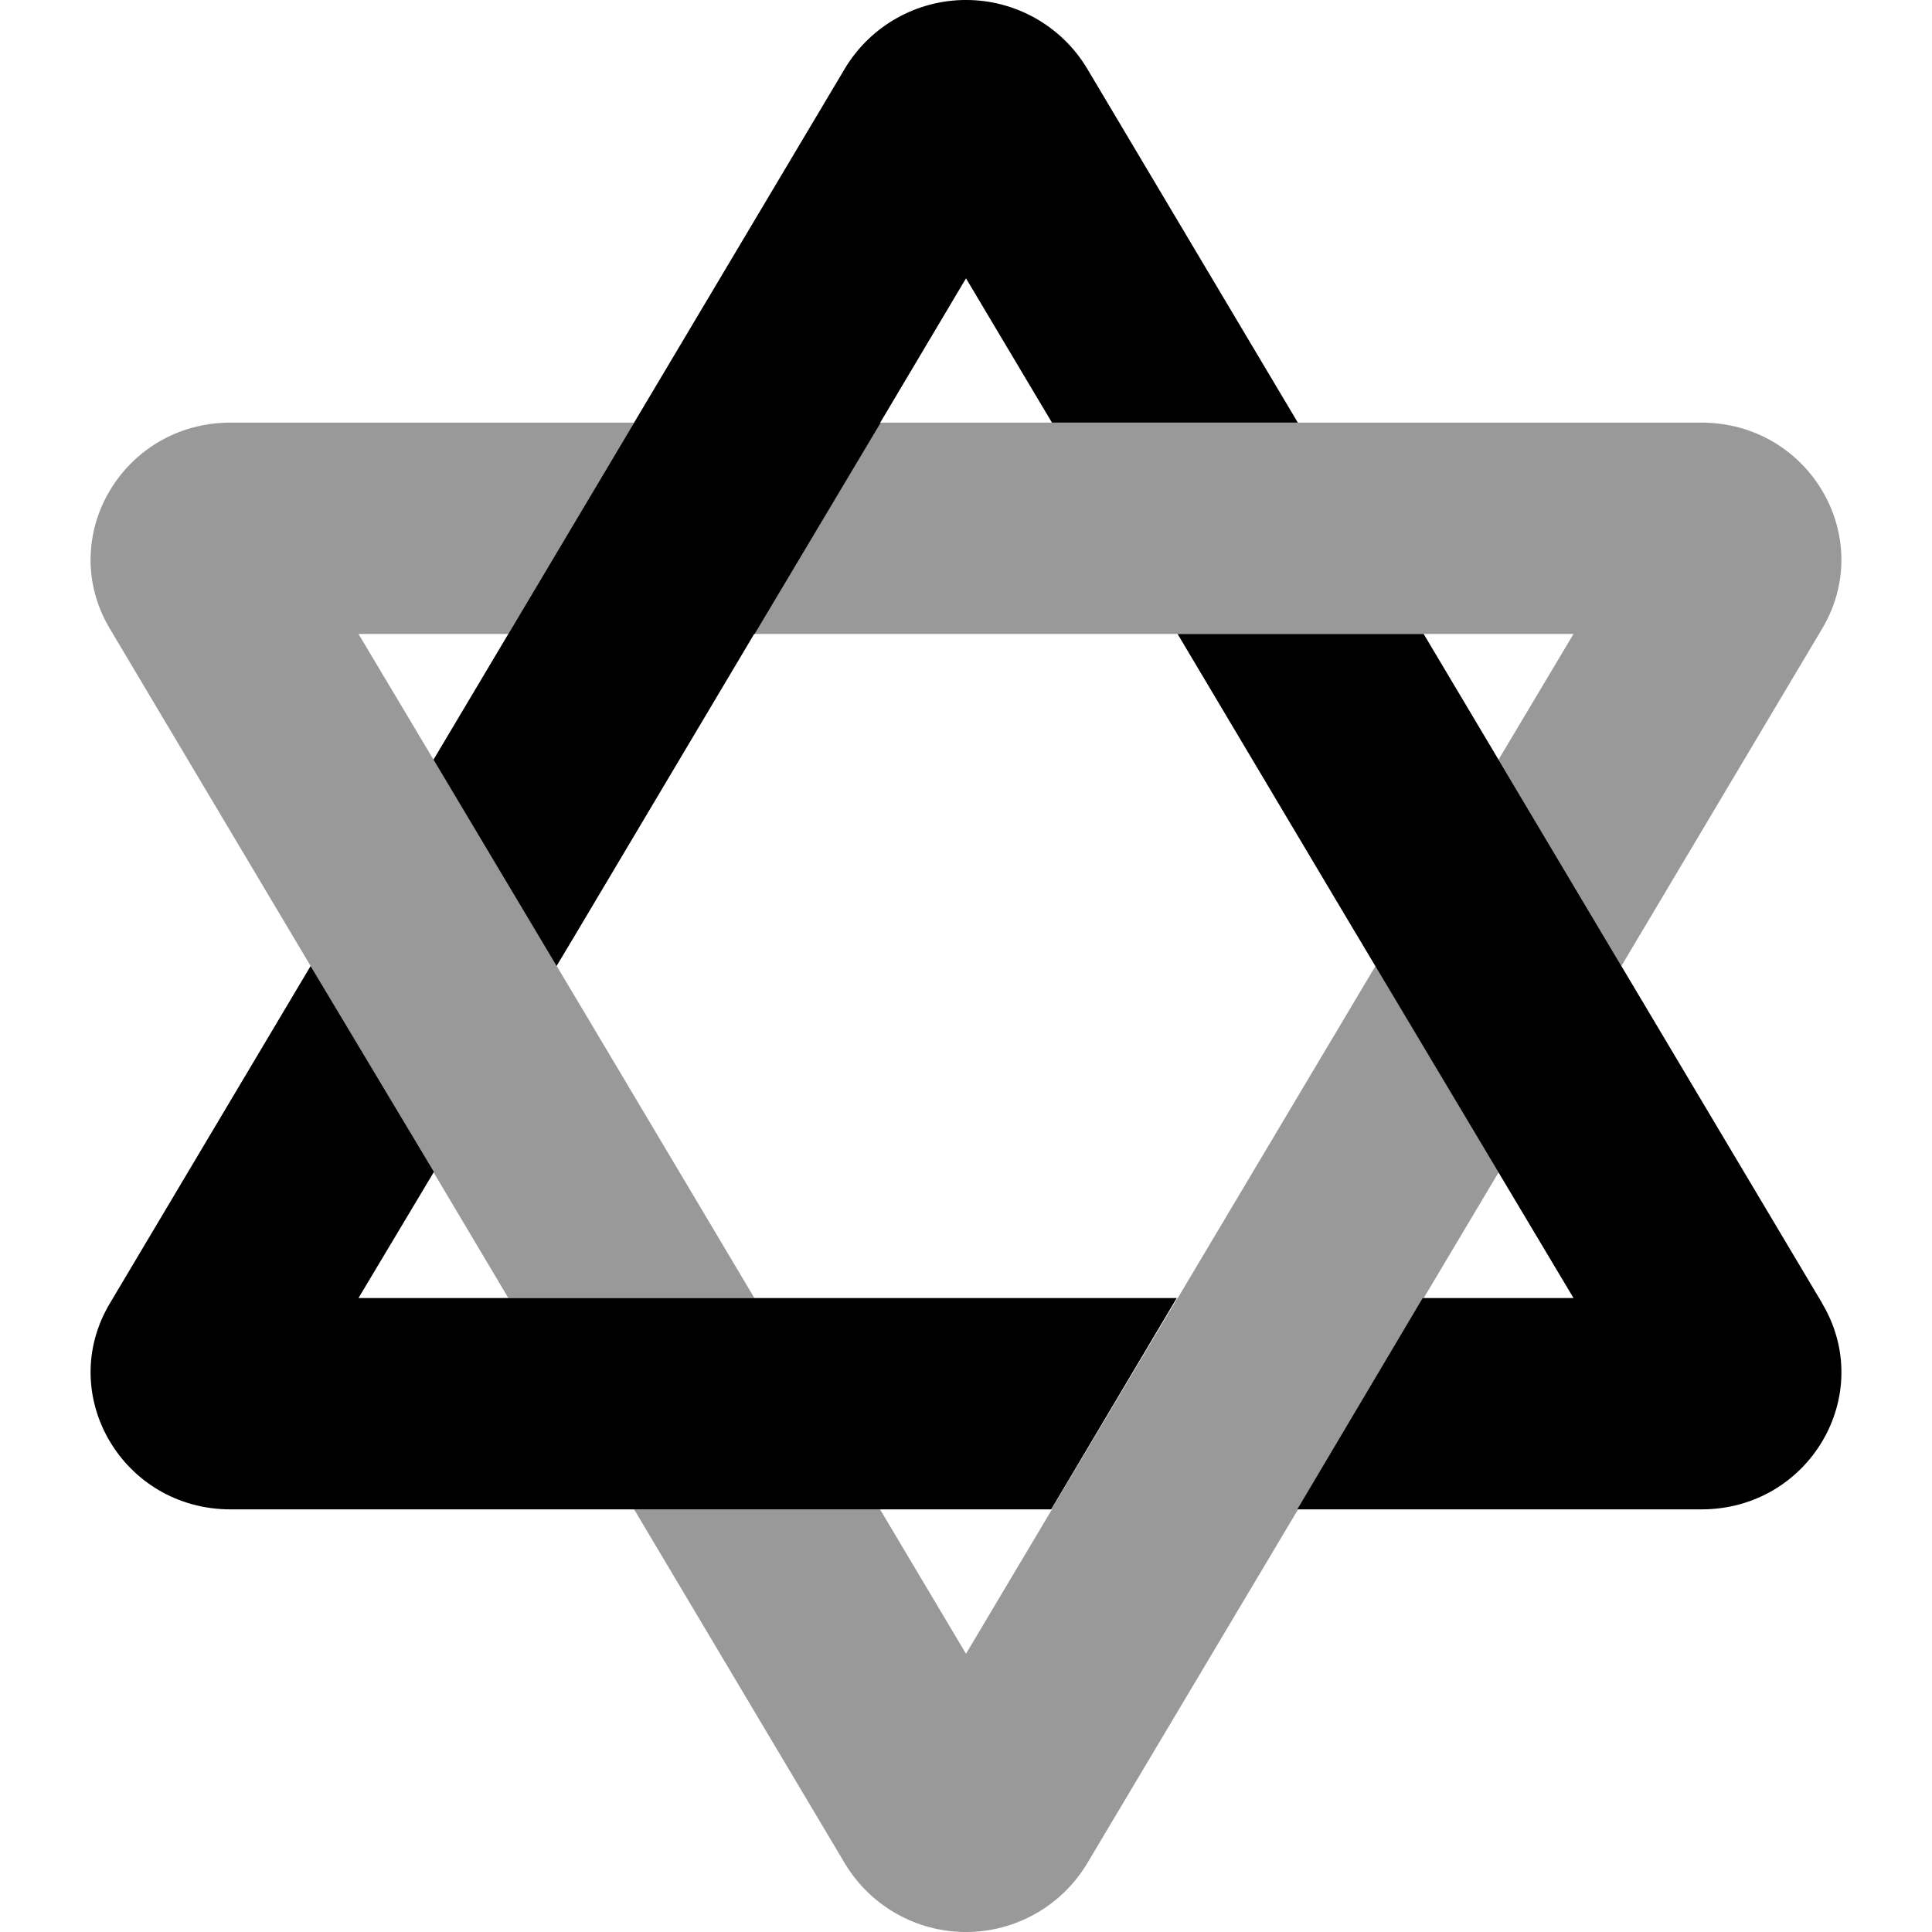
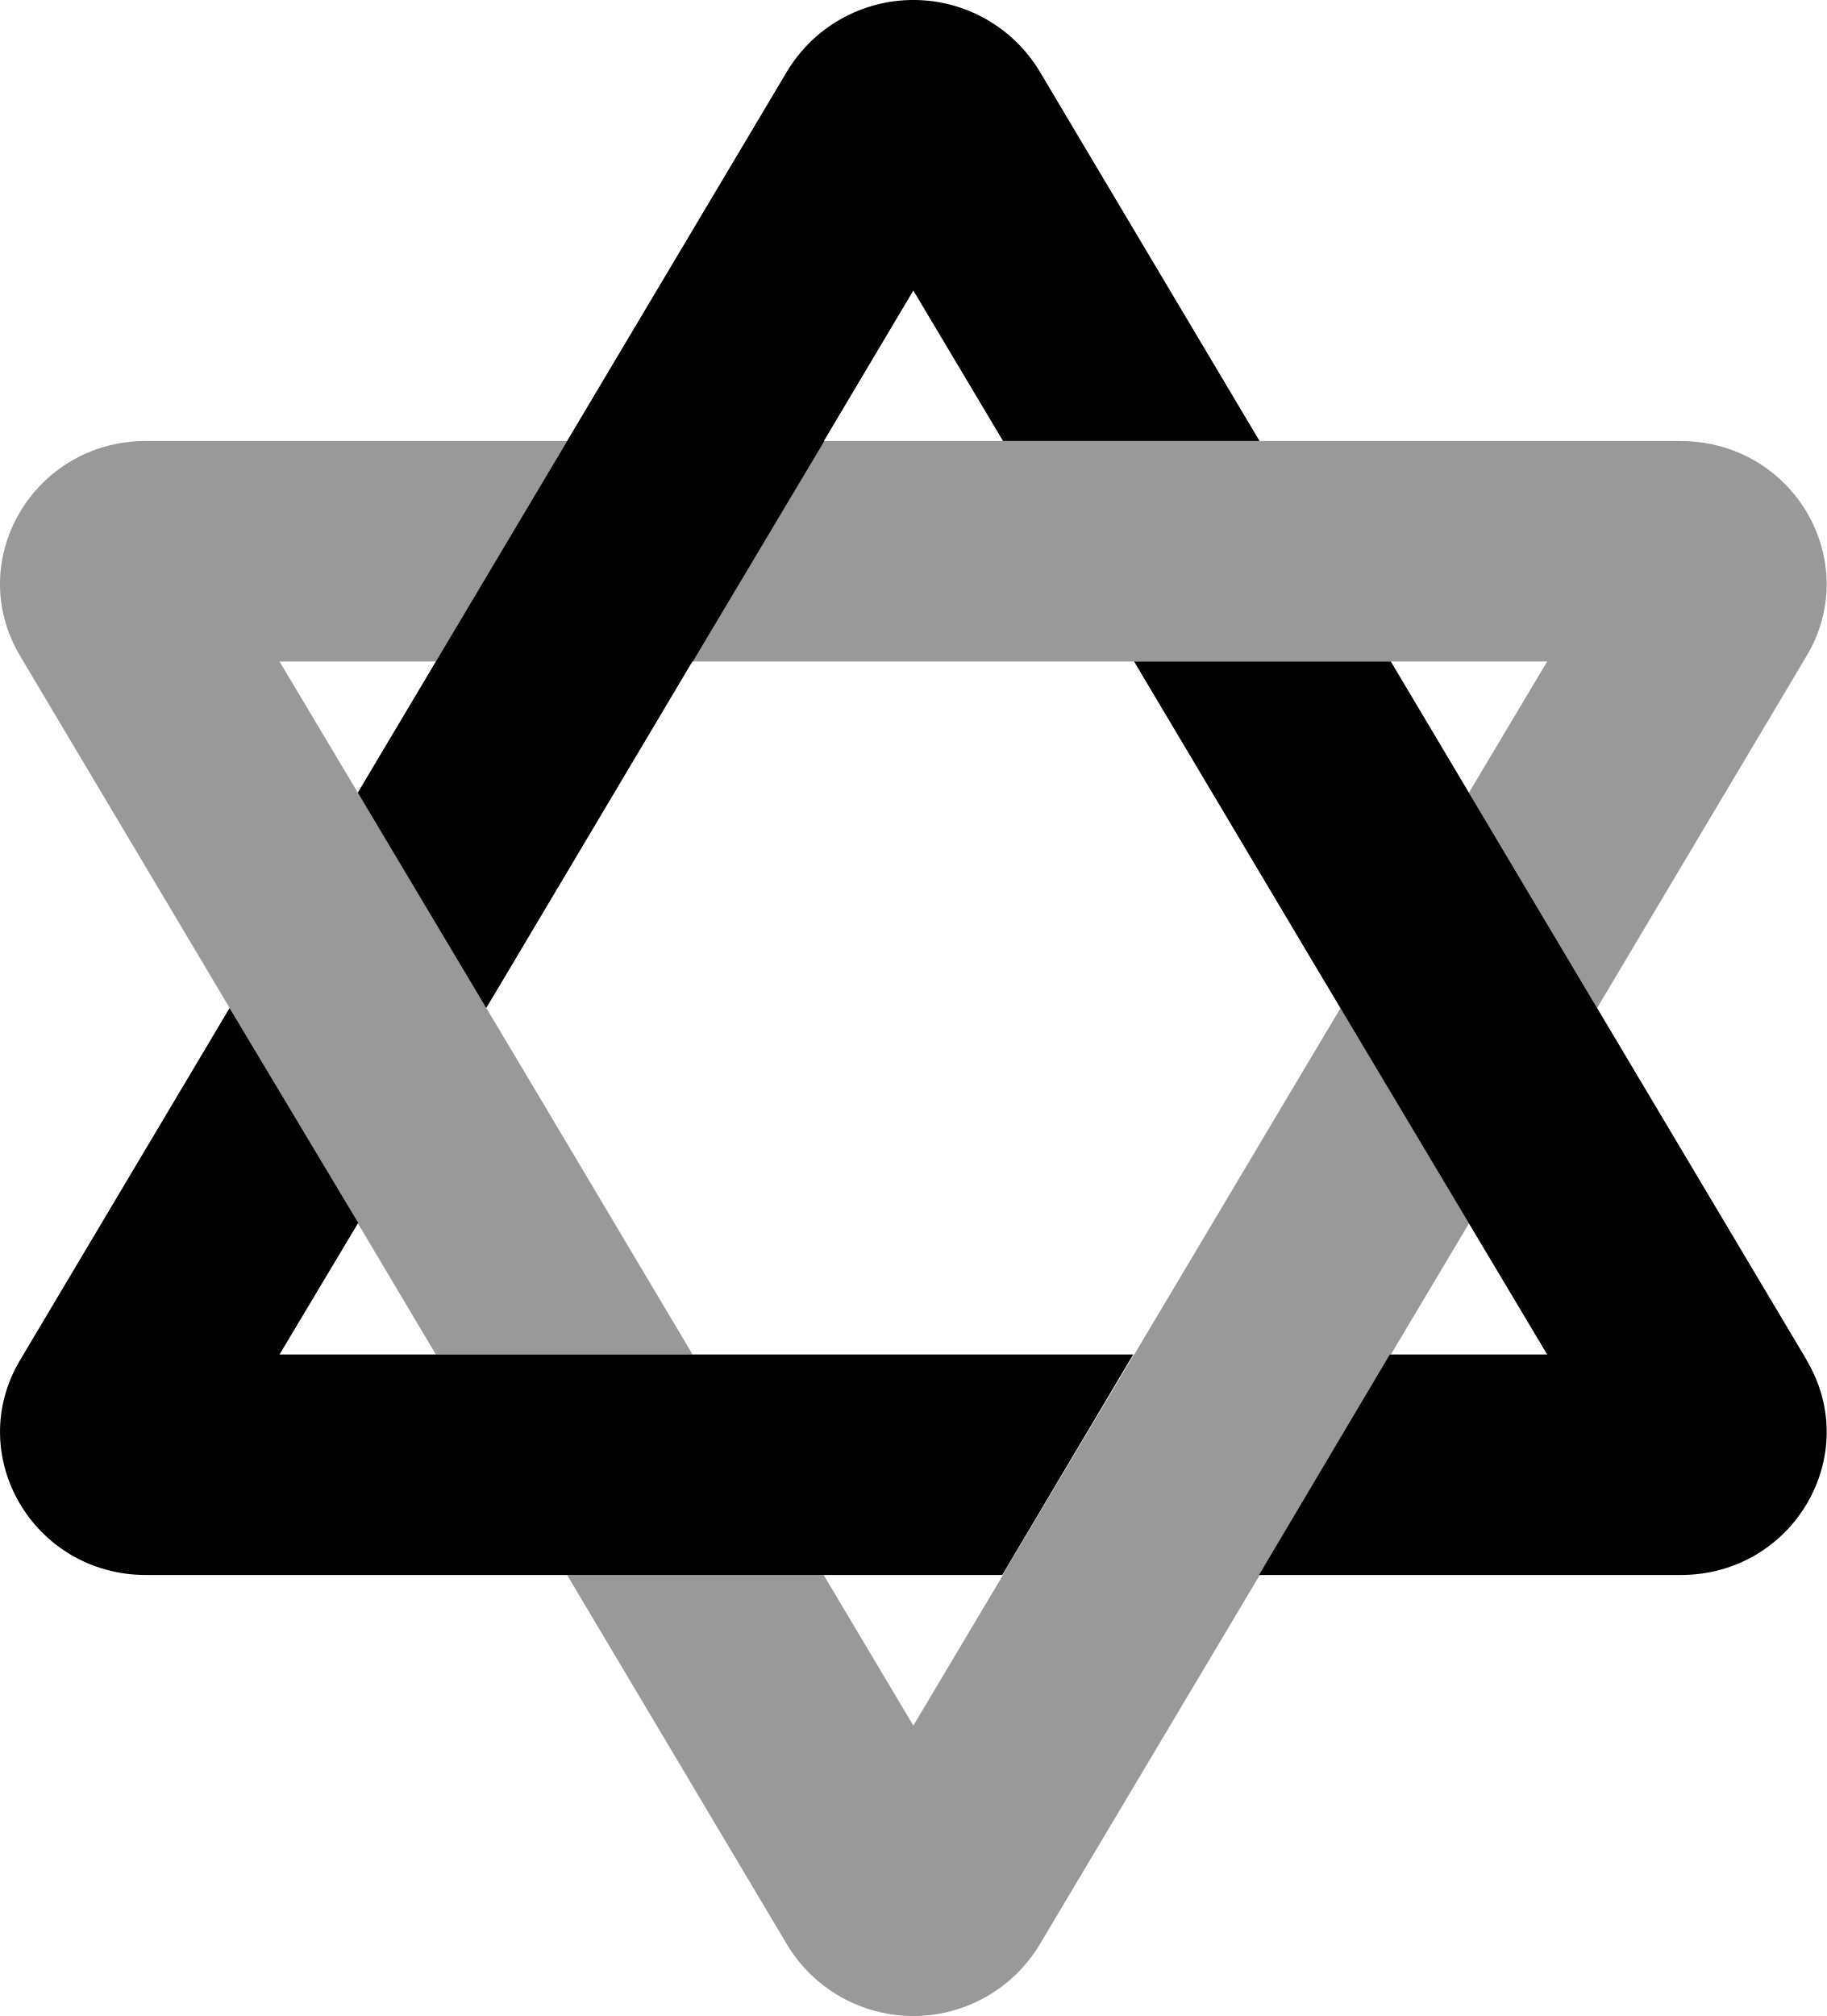
- <svg xmlns="http://www.w3.org/2000/svg" viewBox="0 0 512 512">
+ <svg xmlns="http://www.w3.org/2000/svg" viewBox="0 0 464 512">
  <defs>
    <style>.fa-secondary{opacity:.4}</style>
  </defs>
-   <path d="M200 344h-.07l-44-73.93L95 168h39.72l33.33-56H61.11c-28.6 0-46.42 30.4-32 54.61l56.6 95.08L115 310.55l-.09.14L134.72 344H200zm160.17-80.7L312.12 344h-.07l-33.4 56h.13L256 438.27 233.22 400h-65.17L224 494a37.44 37.44 0 0 0 64 0l56-94h-.19L377 344h.3l19.85-33.33L364.52 256zM450.89 112H233.35L200 168h217l-19.88 33.33L429.68 256l53.21-89.4c14.41-24.19-3.41-54.6-32-54.6z" class="fa-secondary" />
-   <path d="M115 310.55L82.32 256l-53.21 89.41C14.7 369.62 32.52 400 61.11 400h217.46l33.28-56H95zm36.86-61.83l48-80.7h.14l33.39-56h-.13L256 73.76 278.78 112h65.16L288 18a37.44 37.44 0 0 0-64 0L114.88 201.32 147.5 256zm331.06 96.69L377.28 168H312h.07l44 73.93L417 344h-40l-33.22 56h107.11c28.6 0 46.42-30.38 32-54.59z" class="fa-primary" />
+   <path d="M176,344h-.07l-44-73.93L71,168h39.72l33.33-56H37.11c-28.6,0-46.42,30.38-32,54.59l56.6,95.08L91,310.55l-.09.14L110.72,344Zm160.17-80.7L288.12,344h-.07l-33.4,56h.13L232,438.25,209.22,400H144.05L200,494a37.44,37.44,0,0,0,64,0l56-94h-.19L353,344h.3l19.85-33.33L340.52,256ZM426.89,112H209.35L176,168H393l-19.88,33.33L405.68,256l53.21-89.4c14.41-24.19-3.41-54.58-32-54.58Z" class="fa-secondary" />
+   <path d="M91,310.55,58.32,256,5.11,345.41C-9.3,369.62,8.52,400,37.11,400H254.57l33.28-56H71Zm36.86-61.83,48-80.7H176l33.39-56h-.13L232,73.78,254.78,112h65.16L264,18a37.44,37.44,0,0,0-64,0L90.88,201.32,123.5,256Zm331.06,96.69L353.28,168H288.07l44,73.93L393,344H353l-33.22,56H426.89c28.6,0,46.42-30.36,32-54.57Z" class="fa-primary" />
</svg>
